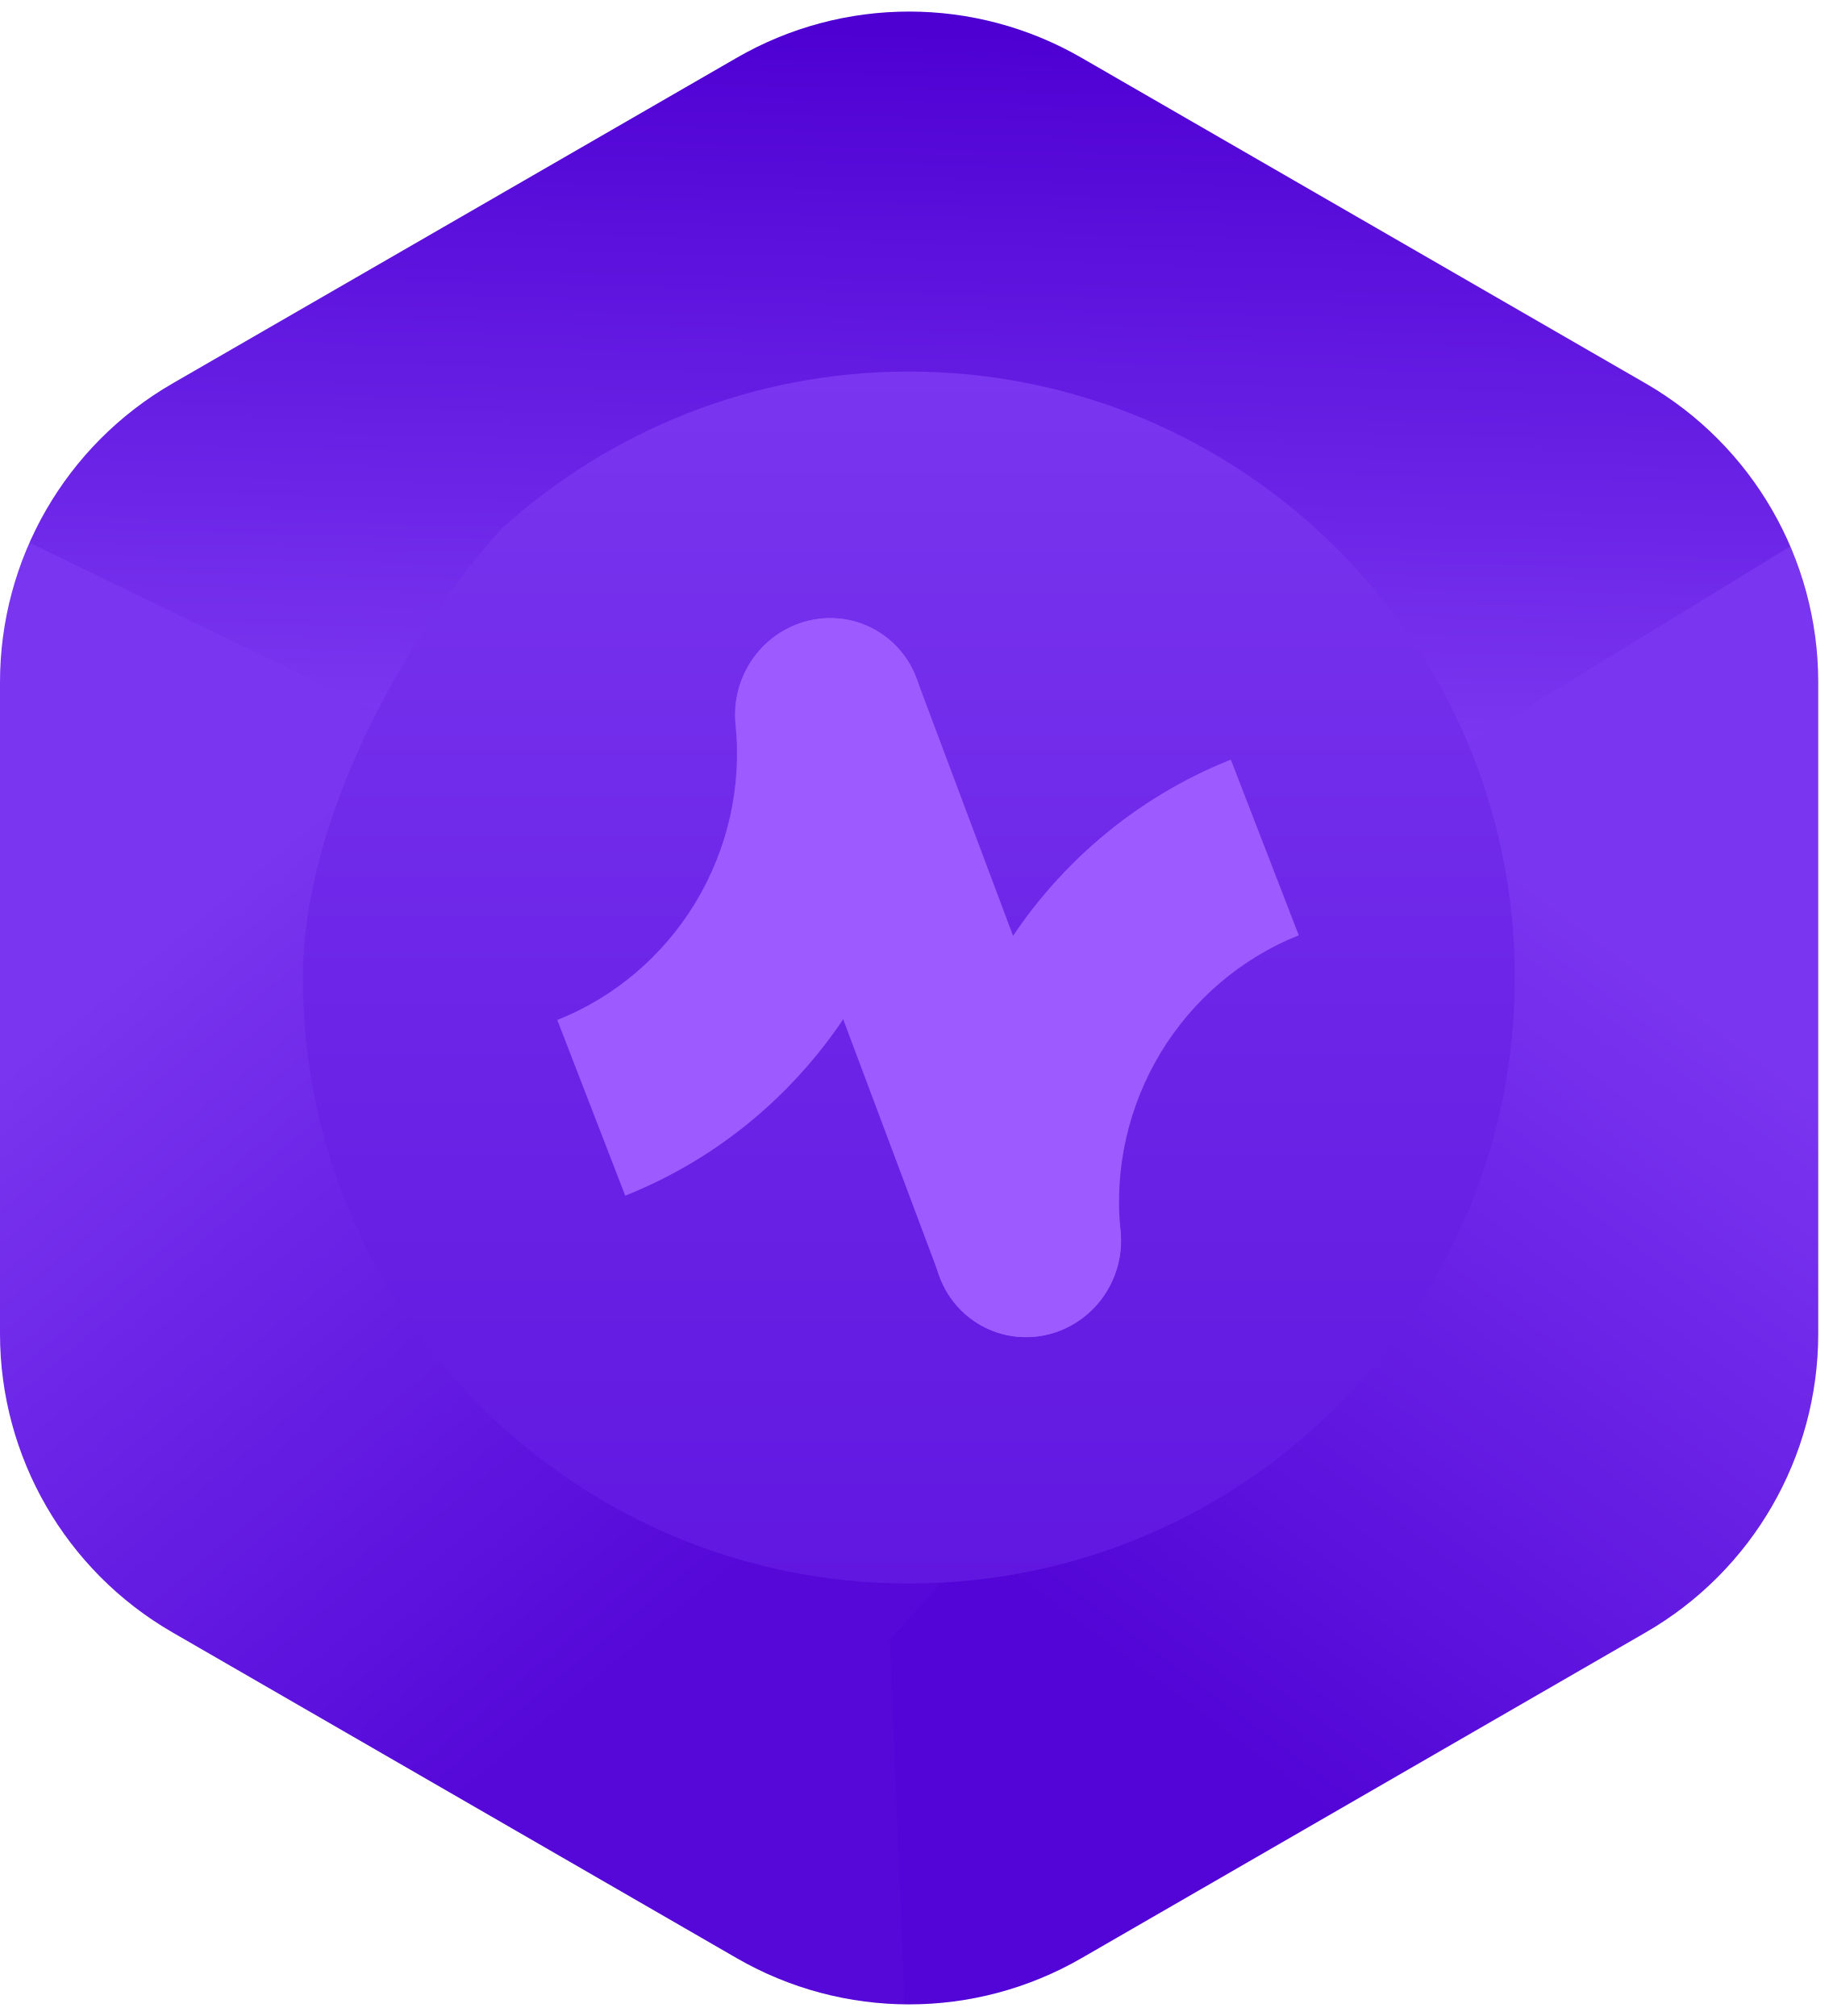
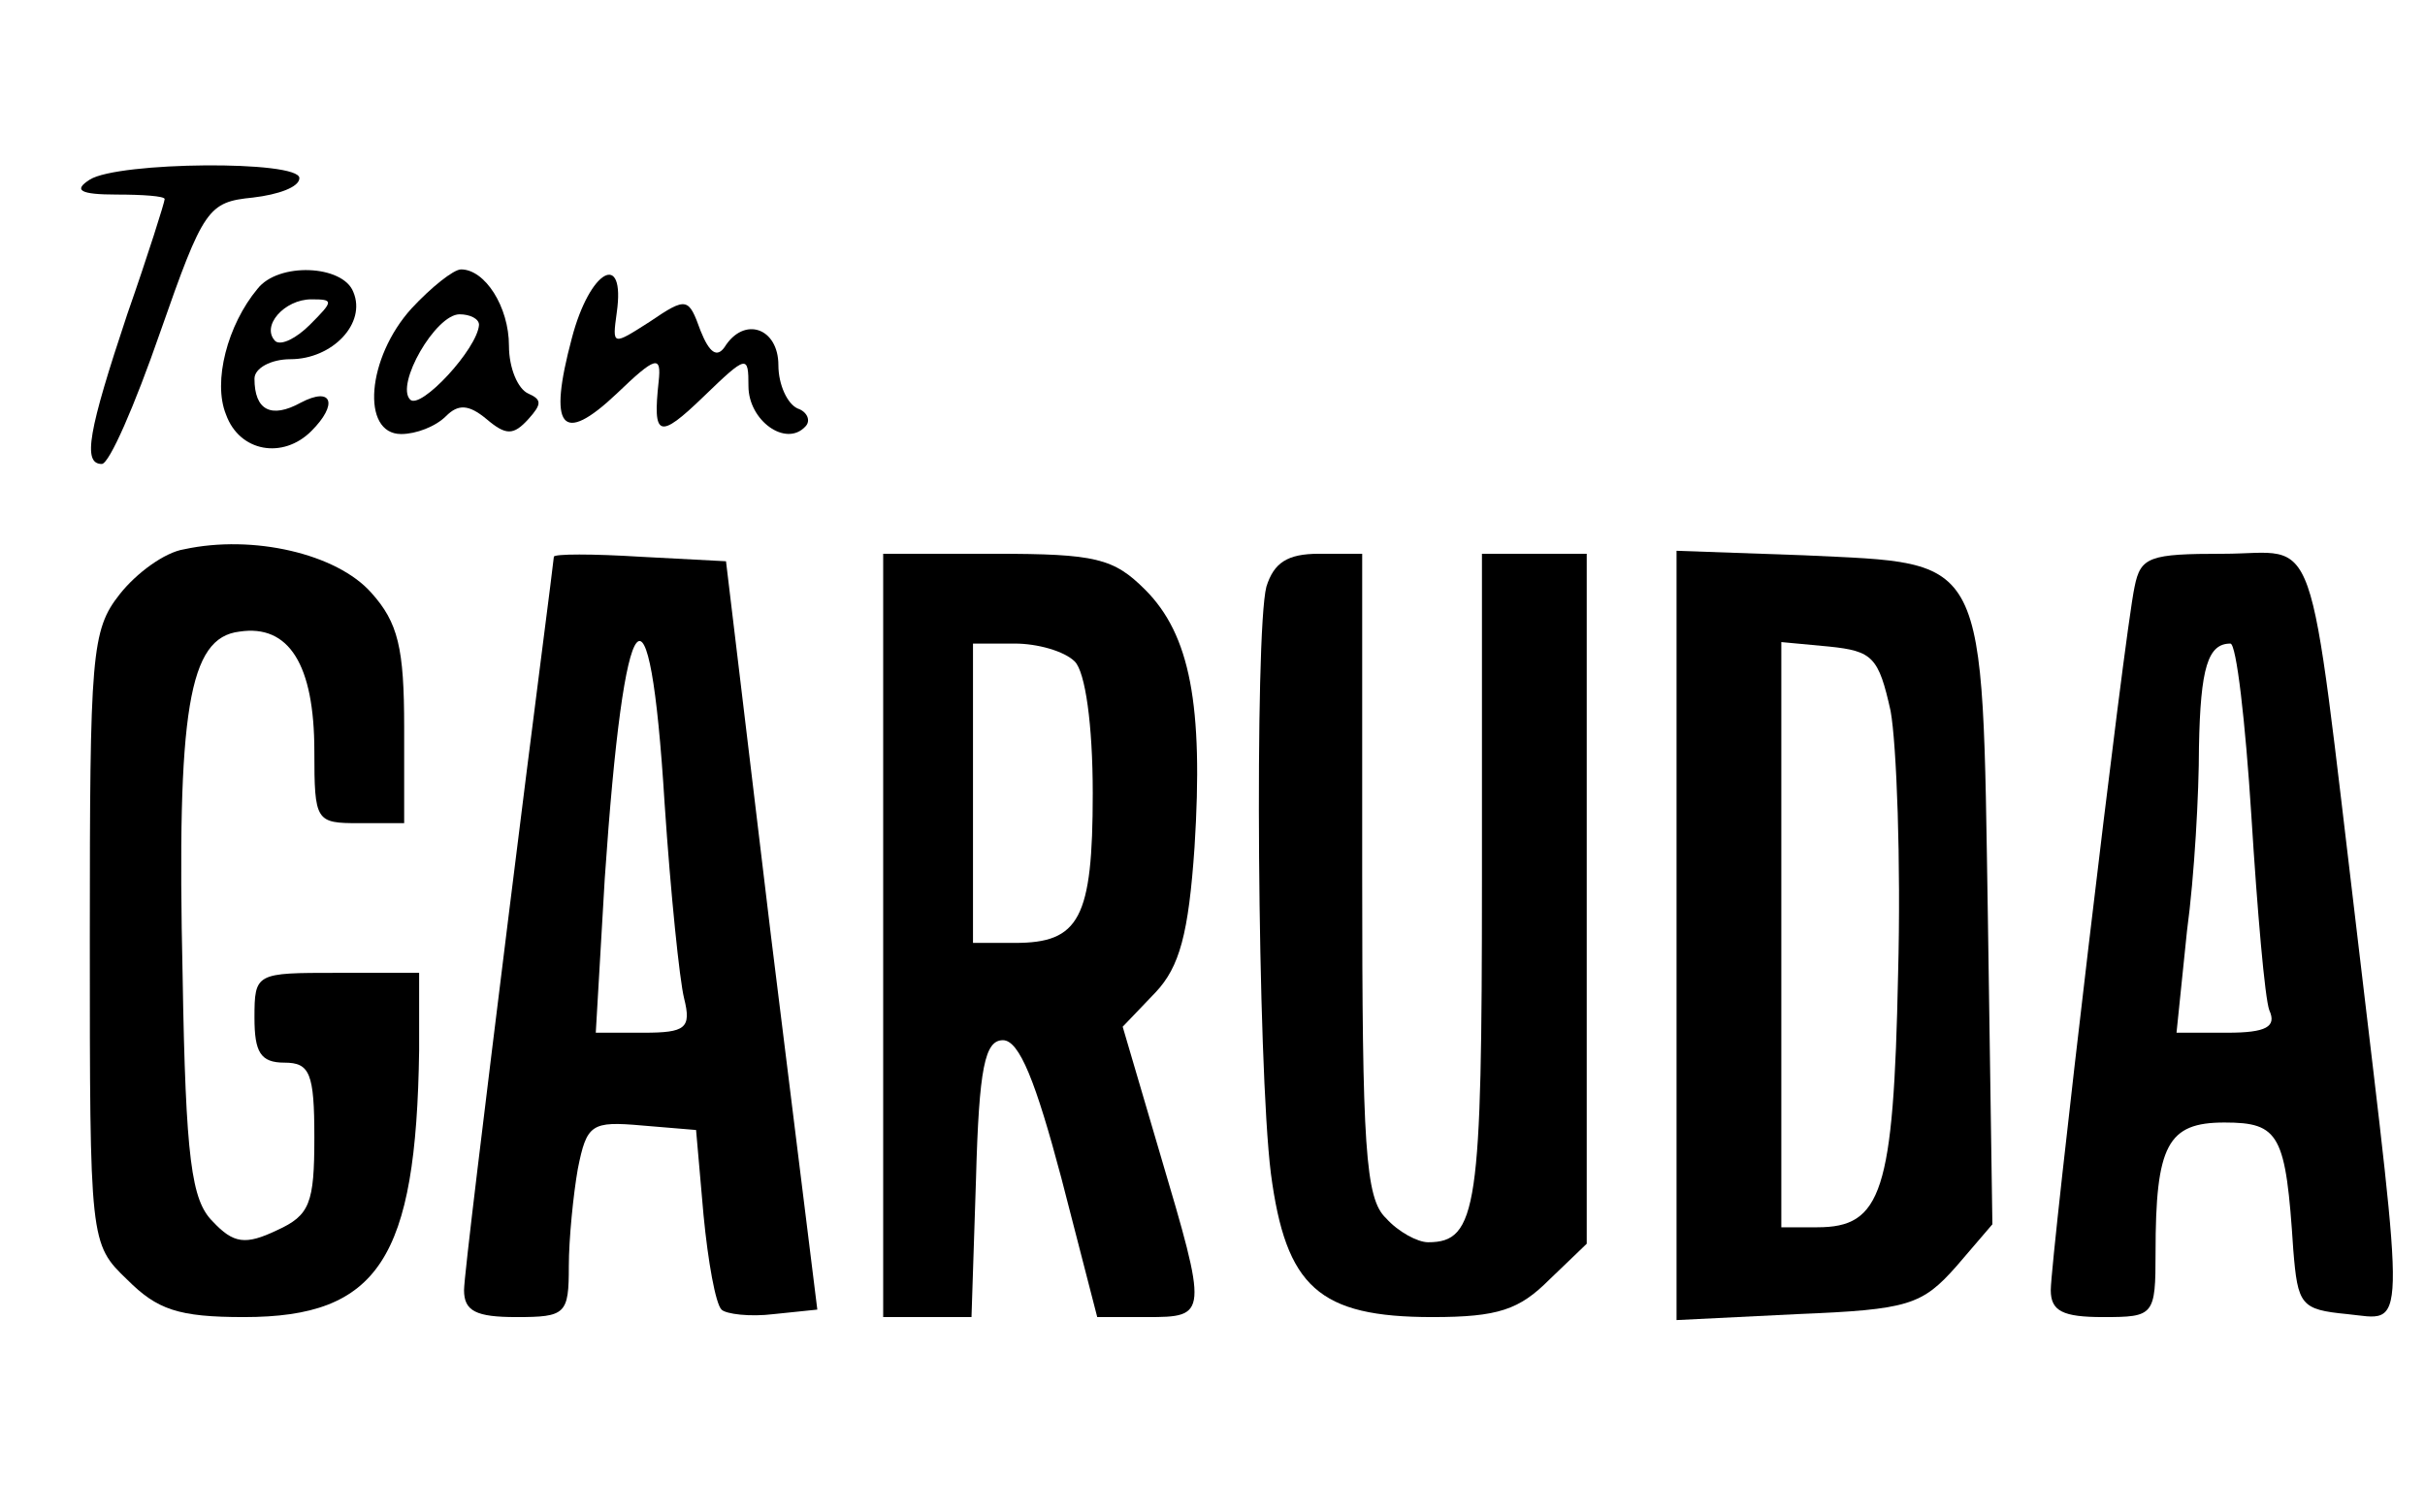
- <svg xmlns="http://www.w3.org/2000/svg" width="30" height="33" viewBox="0 0 30 33" fill="none">
-   <mask id="mask0_13247_81097" style="mask-type:alpha" maskUnits="userSpaceOnUse" x="0" y="0" width="30" height="33">
-     <path d="M12.059 0.946C13.805 -0.063 15.957 -0.063 17.703 0.946L26.94 6.278C28.686 7.287 29.762 9.15 29.762 11.167V21.832C29.762 23.849 28.686 25.712 26.94 26.72L17.703 32.053C15.957 33.062 13.805 33.062 12.059 32.053L2.822 26.72C1.076 25.712 0 23.849 0 21.832V11.167C0 9.15 1.076 7.287 2.822 6.278L12.059 0.946Z" fill="#C4C4C4" />
-   </mask>
-   <g mask="url(#mask0_13247_81097)">
-     <path d="M14.877 -0.965L31.189 8.453L22.934 12.898L19.524 11.038L16.424 11.348L8.675 8.558L6.815 11.038L5.885 12.278L4.025 11.038L-1.435 8.453L14.877 -0.965Z" fill="url(#paint0_linear_13247_81097)" />
-     <path d="M-0.129 8.587L6.199 11.655L9.919 20.645L9.919 20.955L11.159 22.505L16.738 26.844L14.88 34.583L-0.129 25.918L-0.129 8.587Z" fill="url(#paint1_linear_13247_81097)" />
-     <path d="M19.834 20.953L23.864 12.274L29.886 8.588L29.886 25.919L14.877 34.584L14.565 26.843L19.834 20.953Z" fill="url(#paint2_linear_13247_81097)" />
-     <path d="M14.876 6.082C12.312 6.082 9.974 7.056 8.213 8.653L9.643 20.961C10.034 21.141 12.276 21.891 12.707 21.891H15.806C16.354 21.891 20.146 20.723 20.146 21.271L19.836 19.969C19.836 20.517 19.392 20.961 18.844 20.961H10.909C10.361 20.961 9.917 20.517 9.917 19.969V15.167C9.917 14.736 9.823 14.311 9.643 13.92L8.213 8.653C6.616 10.414 4.957 13.437 4.957 16.001C4.957 21.48 9.398 25.921 14.876 25.921C20.355 25.921 24.796 21.48 24.796 16.001C24.796 10.523 20.355 6.082 14.876 6.082Z" fill="url(#paint3_linear_13247_81097)" />
-     <path d="M13.038 10.222C13.257 10.137 13.492 10.104 13.724 10.125C13.956 10.146 14.179 10.22 14.377 10.341C14.575 10.463 14.743 10.629 14.867 10.827C14.991 11.025 15.069 11.25 15.094 11.485C15.274 13.175 14.895 14.886 14.015 16.349C13.135 17.813 11.806 18.947 10.234 19.572L9.122 16.696C10.061 16.323 10.856 15.646 11.384 14.774C11.911 13.9 12.142 12.88 12.04 11.869C12.003 11.524 12.081 11.175 12.261 10.876C12.442 10.578 12.714 10.348 13.036 10.222L13.038 10.222Z" fill="#9C5AFF" />
-     <path d="M13.026 10.226C12.646 10.377 12.339 10.675 12.172 11.052C12.005 11.43 11.992 11.857 12.135 12.24L15.385 20.907C15.529 21.29 15.818 21.597 16.188 21.761C16.558 21.924 16.979 21.931 17.359 21.78V21.78C17.547 21.705 17.72 21.594 17.866 21.452C18.013 21.311 18.131 21.141 18.214 20.954C18.297 20.767 18.342 20.566 18.349 20.362C18.355 20.158 18.321 19.956 18.25 19.766L15 11.099C14.929 10.91 14.822 10.737 14.684 10.59C14.546 10.444 14.381 10.326 14.198 10.245C14.015 10.164 13.817 10.121 13.616 10.117C13.415 10.114 13.214 10.151 13.026 10.226Z" fill="#9C5AFF" />
-     <path d="M17.343 21.784C17.124 21.868 16.89 21.901 16.658 21.881C16.426 21.86 16.203 21.786 16.005 21.665C15.807 21.543 15.639 21.377 15.515 21.179C15.391 20.981 15.313 20.756 15.288 20.521C15.108 18.831 15.487 17.12 16.367 15.657C17.246 14.193 18.576 13.059 20.147 12.434L21.259 15.31C20.321 15.684 19.526 16.36 18.998 17.233C18.47 18.106 18.239 19.127 18.341 20.137C18.378 20.483 18.299 20.832 18.119 21.13C17.938 21.428 17.665 21.658 17.343 21.784V21.784Z" fill="#9C5AFF" />
+ <svg xmlns="http://www.w3.org/2000/svg" version="1.0" width="162pt" height="101pt" viewBox="0 0 162 101" preserveAspectRatio="xMidYMid meet">
+   <g transform="translate(0,101) scale(0.1,-0.1)" fill="#000000" stroke="none">
+     <path d="M60 890 c-11 -7 -7 -10 18 -10 17 0 32 -1 32 -3 0 -2 -11 -37 -25 -77 -26 -78 -30 -100 -17 -100 5 0 22 39 39 88 29 83 32 87 62 90 17 2 31 7 31 13 0 12 -121 11 -140 -1z" />
+     <path d="M172 817 c-20 -24 -30 -62 -21 -84 9 -25 38 -30 57 -11 18 18 14 30 -7 19 -20 -11 -31 -5 -31 16 0 7 11 13 24 13 28 0 51 24 42 45 -7 18 -50 20 -64 2z m35 -24 c-9 -9 -19 -14 -23 -11 -10 10 6 28 24 28 15 0 15 -1 -1 -17z" />
+     <path d="M275 804 c-30 -33 -34 -84 -7 -84 10 0 23 5 30 12 8 8 15 8 27 -2 13 -11 18 -11 28 0 9 10 9 13 0 17 -7 3 -13 17 -13 32 0 26 -16 51 -32 51 -5 0 -20 -12 -33 -26z m45 -11 c-1 -16 -39 -57 -46 -50 -10 10 17 57 33 57 7 0 13 -3 13 -7z" />
+     <path d="M382 784 c-16 -60 -7 -72 30 -37 26 25 30 26 28 8 -4 -37 0 -39 30 -10 29 28 30 28 30 7 0 -23 25 -41 38 -27 4 4 1 10 -5 12 -7 3 -13 16 -13 29 0 25 -23 33 -36 12 -5 -7 -10 -4 -16 11 -8 22 -9 23 -34 6 -25 -16 -25 -16 -22 6 6 42 -18 29 -30 -17z" />
+     <path d="M123 643 c-13 -2 -32 -16 -43 -30 -19 -24 -20 -40 -20 -230 0 -203 0 -204 25 -228 20 -20 34 -25 78 -25 90 0 115 39 117 178 l0 52 -55 0 c-54 0 -55 0 -55 -30 0 -23 4 -30 20 -30 17 0 20 -7 20 -50 0 -44 -3 -52 -25 -62 -21 -10 -29 -9 -43 6 -14 14 -18 41 -20 164 -4 178 4 226 38 230 33 5 50 -22 50 -80 0 -47 1 -48 30 -48 l30 0 0 64 c0 53 -4 70 -22 90 -23 26 -79 39 -125 29z" />
+     <path d="M370 638 c0 -2 -14 -109 -30 -238 -16 -129 -30 -243 -30 -252 0 -14 8 -18 35 -18 33 0 35 2 35 34 0 18 3 48 6 65 6 30 9 32 43 29 l36 -3 5 -57 c3 -31 8 -59 12 -63 3 -3 19 -5 35 -3 l29 3 -31 250 -30 250 -57 3 c-32 2 -58 2 -58 0z m74 -165 c4 -60 10 -118 13 -130 5 -20 1 -23 -27 -23 l-32 0 6 103 c13 191 30 212 40 50z" />
+     <path d="M590 385 l0 -255 30 0 29 0 3 92 c2 75 6 93 18 93 11 0 22 -28 39 -92 l24 -93 33 0 c41 0 41 1 9 109 l-25 85 22 23 c16 17 22 39 26 97 6 95 -3 142 -33 172 -21 21 -33 24 -100 24 l-75 0 0 -255z m128 183 c7 -7 12 -42 12 -88 0 -84 -9 -100 -52 -100 l-28 0 0 100 0 100 28 0 c15 0 33 -5 40 -12z" />
+     <path d="M846 618 c-8 -31 -6 -320 3 -392 10 -76 32 -96 108 -96 44 0 58 5 78 25 l25 24 0 231 0 230 -35 0 -35 0 0 -218 c0 -219 -3 -242 -36 -242 -7 0 -20 7 -28 16 -14 13 -16 48 -16 230 l0 214 -29 0 c-21 0 -30 -6 -35 -22z" />
+     <path d="M1120 385 l0 -257 81 4 c74 3 83 6 106 32 l24 28 -3 204 c-4 247 1 237 -123 243 l-85 3 0 -257z m143 150 c4 -22 7 -101 5 -176 -3 -146 -11 -169 -54 -169 l-24 0 0 196 0 195 32 -3 c29 -3 33 -7 41 -43z" />
+     <path d="M1426 618 c-7 -32 -56 -449 -56 -470 0 -14 8 -18 35 -18 34 0 35 1 35 43 0 72 8 87 46 87 37 0 41 -8 46 -85 3 -37 5 -40 36 -43 40 -4 39 -20 7 251 -34 284 -25 257 -90 257 -49 0 -55 -2 -59 -22z m78 -153 c4 -64 9 -122 12 -130 5 -11 -2 -15 -28 -15 l-34 0 7 68 c5 37 8 92 8 123 1 53 6 69 21 69 4 0 10 -52 14 -115z" />
  </g>
-   <defs>
-     <linearGradient id="paint0_linear_13247_81097" x1="14.565" y1="0.498" x2="14.282" y2="11.821" gradientUnits="userSpaceOnUse">
-       <stop stop-color="#4E00D3" />
-       <stop offset="1" stop-color="#7A36F0" />
-     </linearGradient>
-     <linearGradient id="paint1_linear_13247_81097" x1="14.878" y1="23.434" x2="5.903" y2="12.673" gradientUnits="userSpaceOnUse">
-       <stop stop-color="#5508D8" />
-       <stop offset="1" stop-color="#7935EF" />
-     </linearGradient>
-     <linearGradient id="paint2_linear_13247_81097" x1="14.874" y1="24.673" x2="23.447" y2="13.214" gradientUnits="userSpaceOnUse">
-       <stop stop-color="#5205D6" />
-       <stop offset="1" stop-color="#7A35F0" />
-     </linearGradient>
-     <linearGradient id="paint3_linear_13247_81097" x1="14.876" y1="6.082" x2="14.876" y2="25.921" gradientUnits="userSpaceOnUse">
-       <stop stop-color="#7935EF" />
-       <stop offset="1" stop-color="#6117E0" />
-     </linearGradient>
-   </defs>
</svg>
